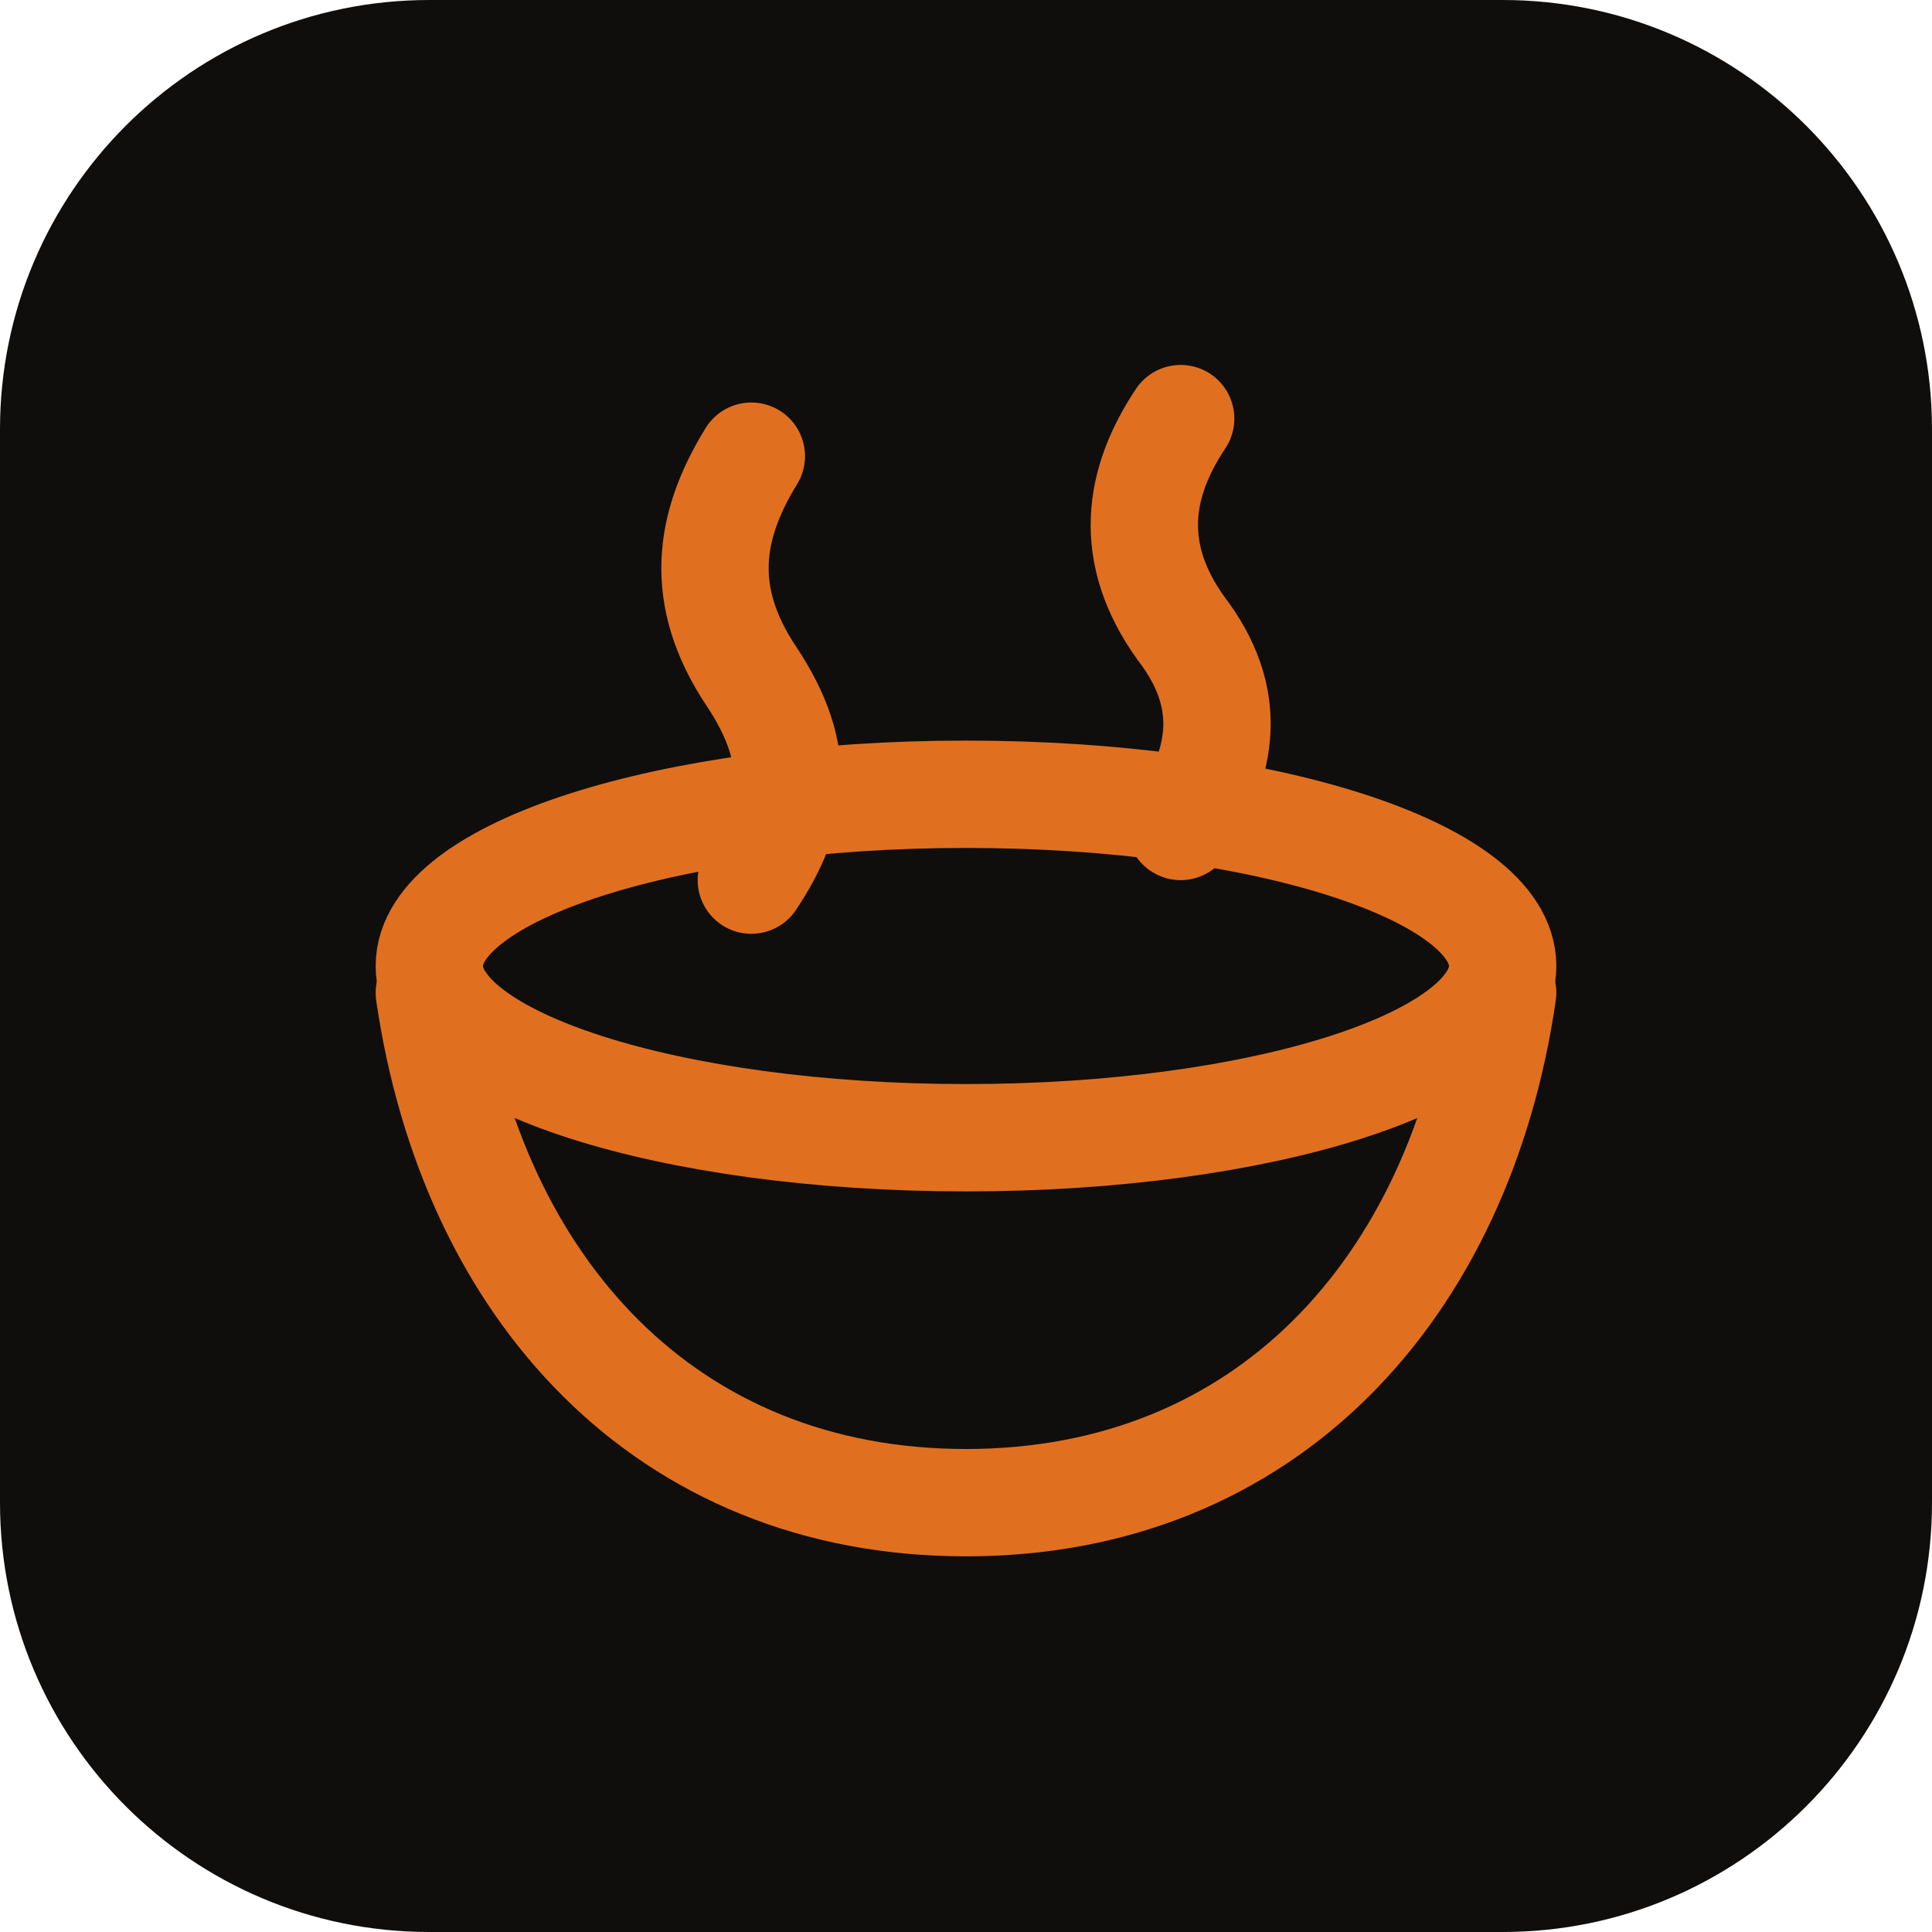
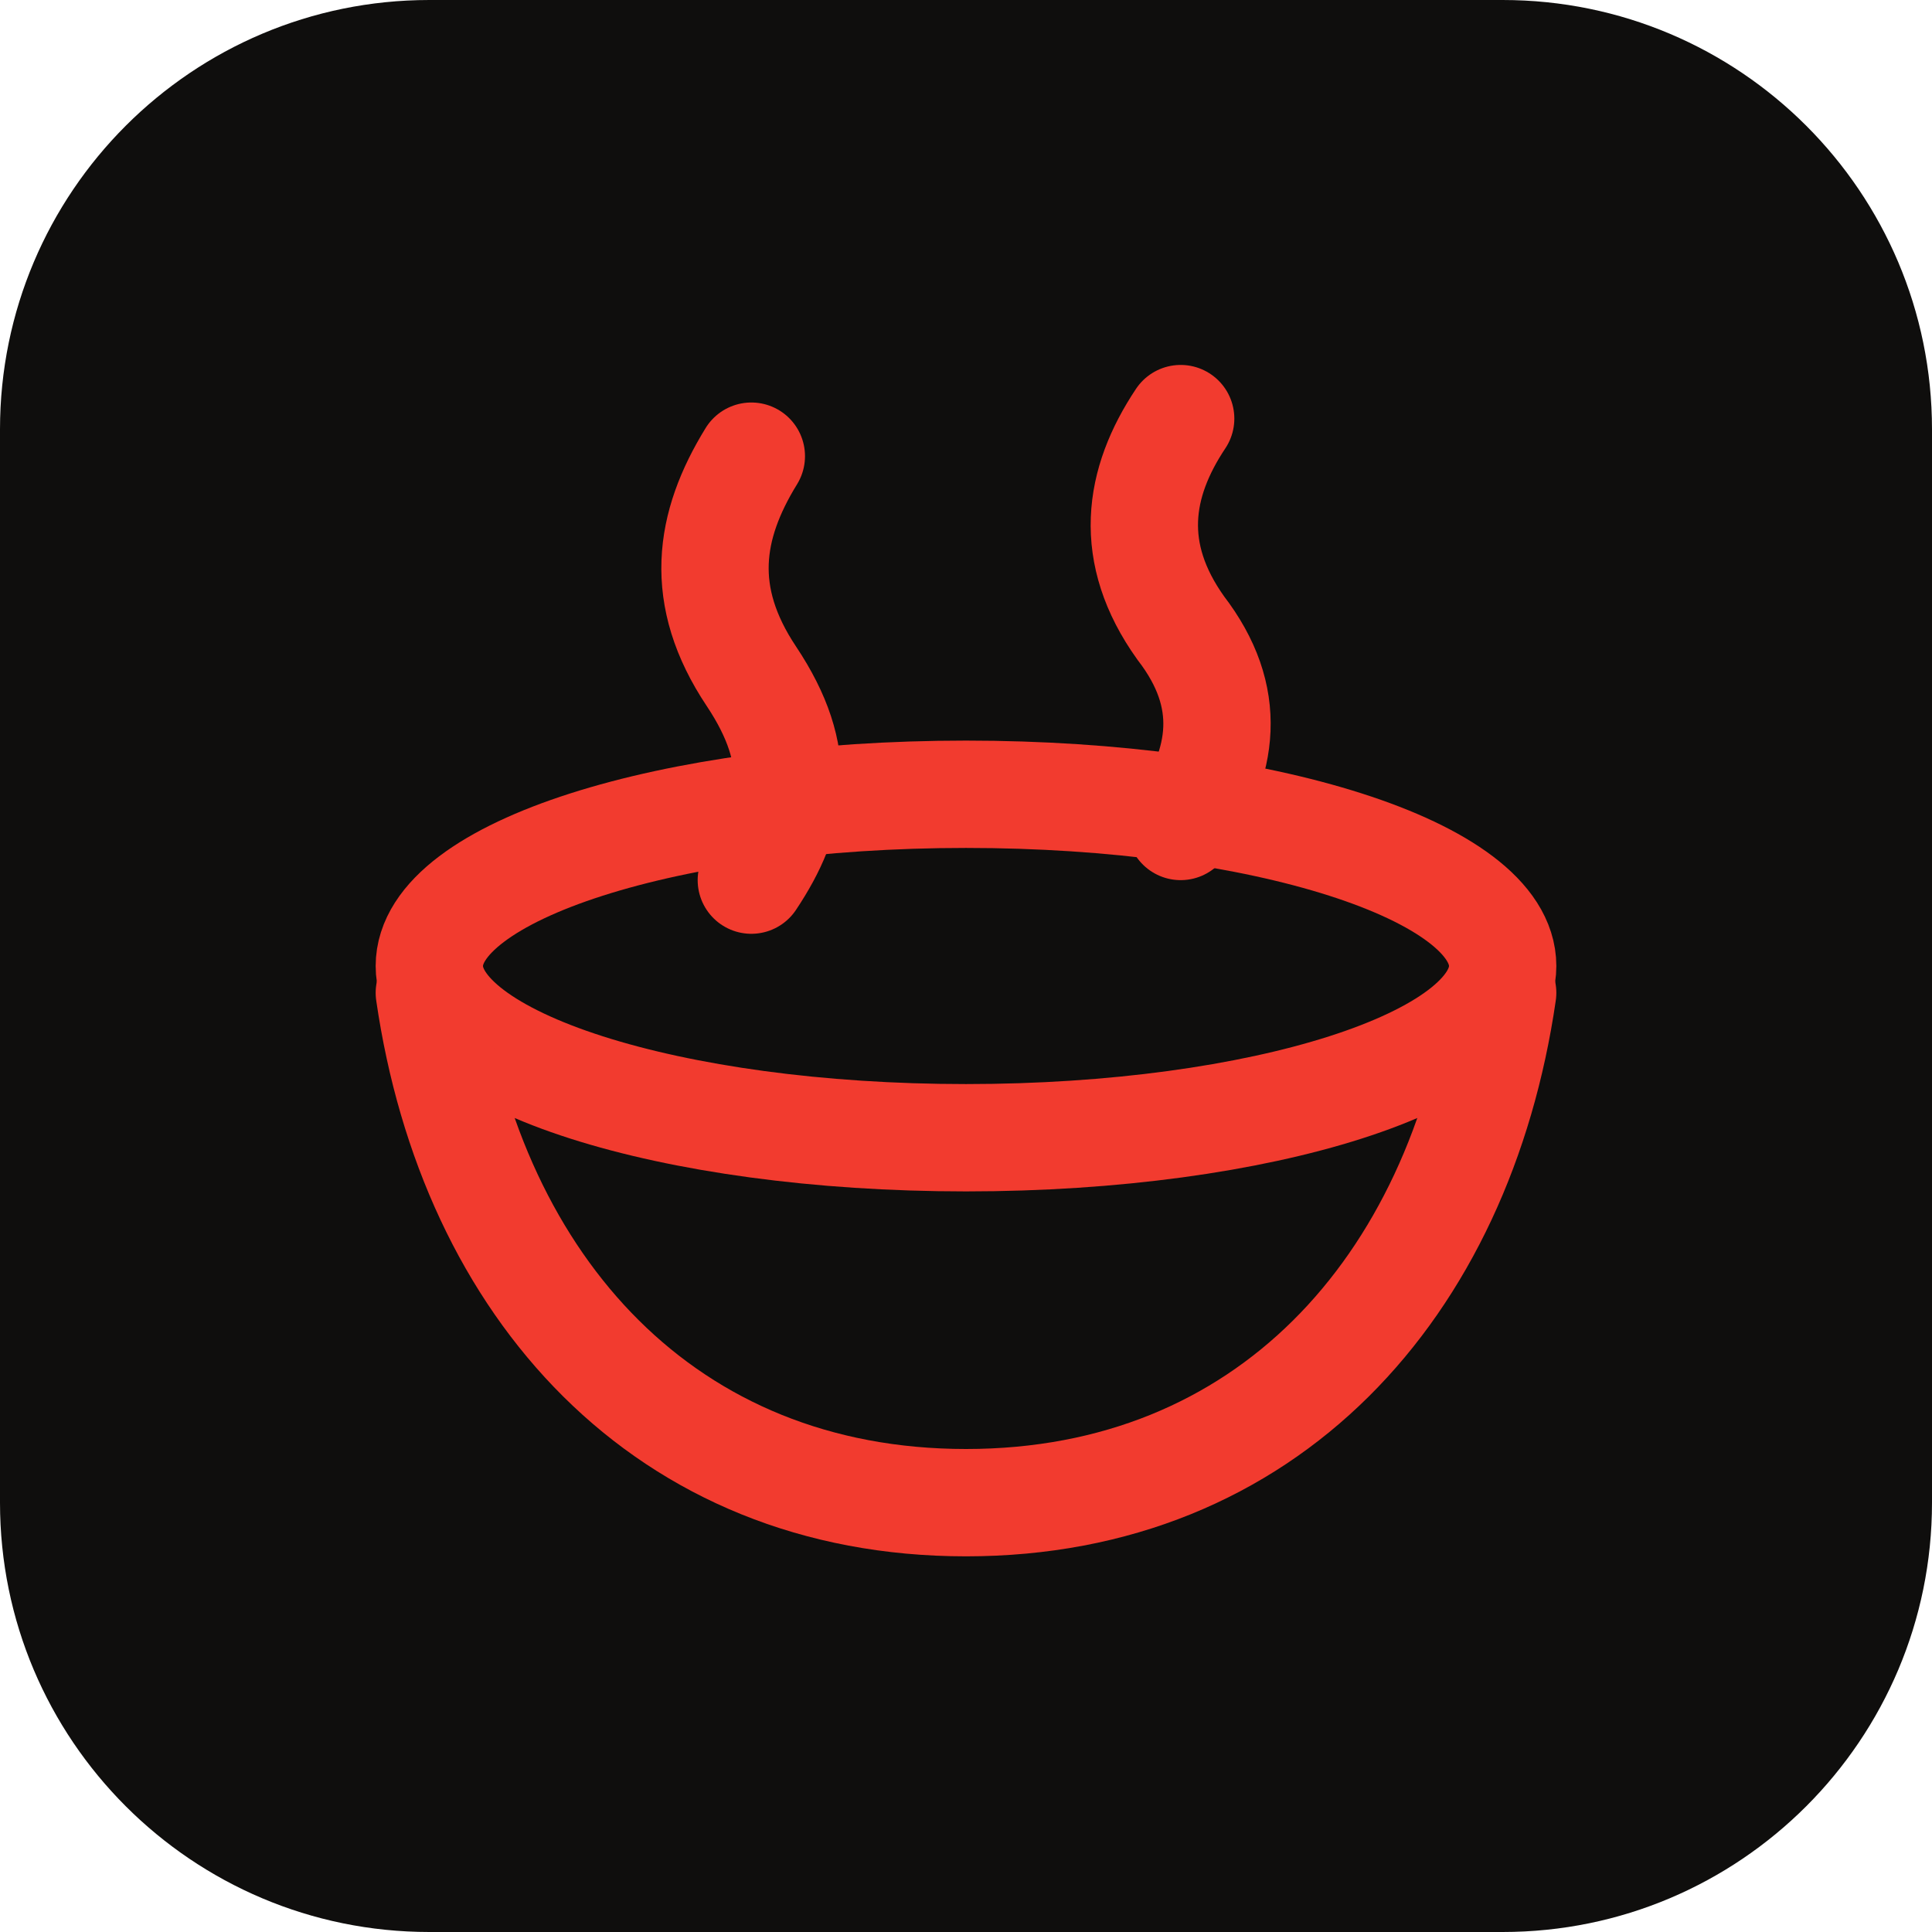
<svg xmlns="http://www.w3.org/2000/svg" width="32" height="32" viewBox="0 0 36 36" fill="none">
  <rect width="36" height="36" rx="8" fill="#0F0E0D" />
-   <ellipse cx="18" cy="18" rx="10" ry="3.2" stroke="#E07020" stroke-width="2" />
-   <path d="M8 18.5C8.8 24 12.4 28 18 28C23.6 28 27.2 24 28 18.5" stroke="#E07020" stroke-width="2" stroke-linecap="round" />
-   <path d="M14 8.5C13.2 9.8 13 11.1 14 12.6C15 14.1 14.8 15.2 14 16.4" stroke="#E07020" stroke-width="2" stroke-linecap="round" />
-   <path d="M22 7.8C21.2 9 21 10.3 22 11.7C23 13 22.8 14.2 22 15.4" stroke="#E07020" stroke-width="2" stroke-linecap="round" />
+   <ellipse cx="18" cy="18" rx="10" ry="3.2" stroke="#F23B2F" stroke-width="2" />
+   <path d="M8 18.5C8.8 24 12.4 28 18 28C23.6 28 27.2 24 28 18.5" stroke="#F23B2F" stroke-width="2" stroke-linecap="round" />
+   <path d="M14 8.5C13.2 9.8 13 11.1 14 12.6C15 14.1 14.8 15.2 14 16.4" stroke="#F23B2F" stroke-width="2" stroke-linecap="round" />
+   <path d="M22 7.8C21.2 9 21 10.3 22 11.7C23 13 22.8 14.2 22 15.4" stroke="#F23B2F" stroke-width="2" stroke-linecap="round" />
</svg>
